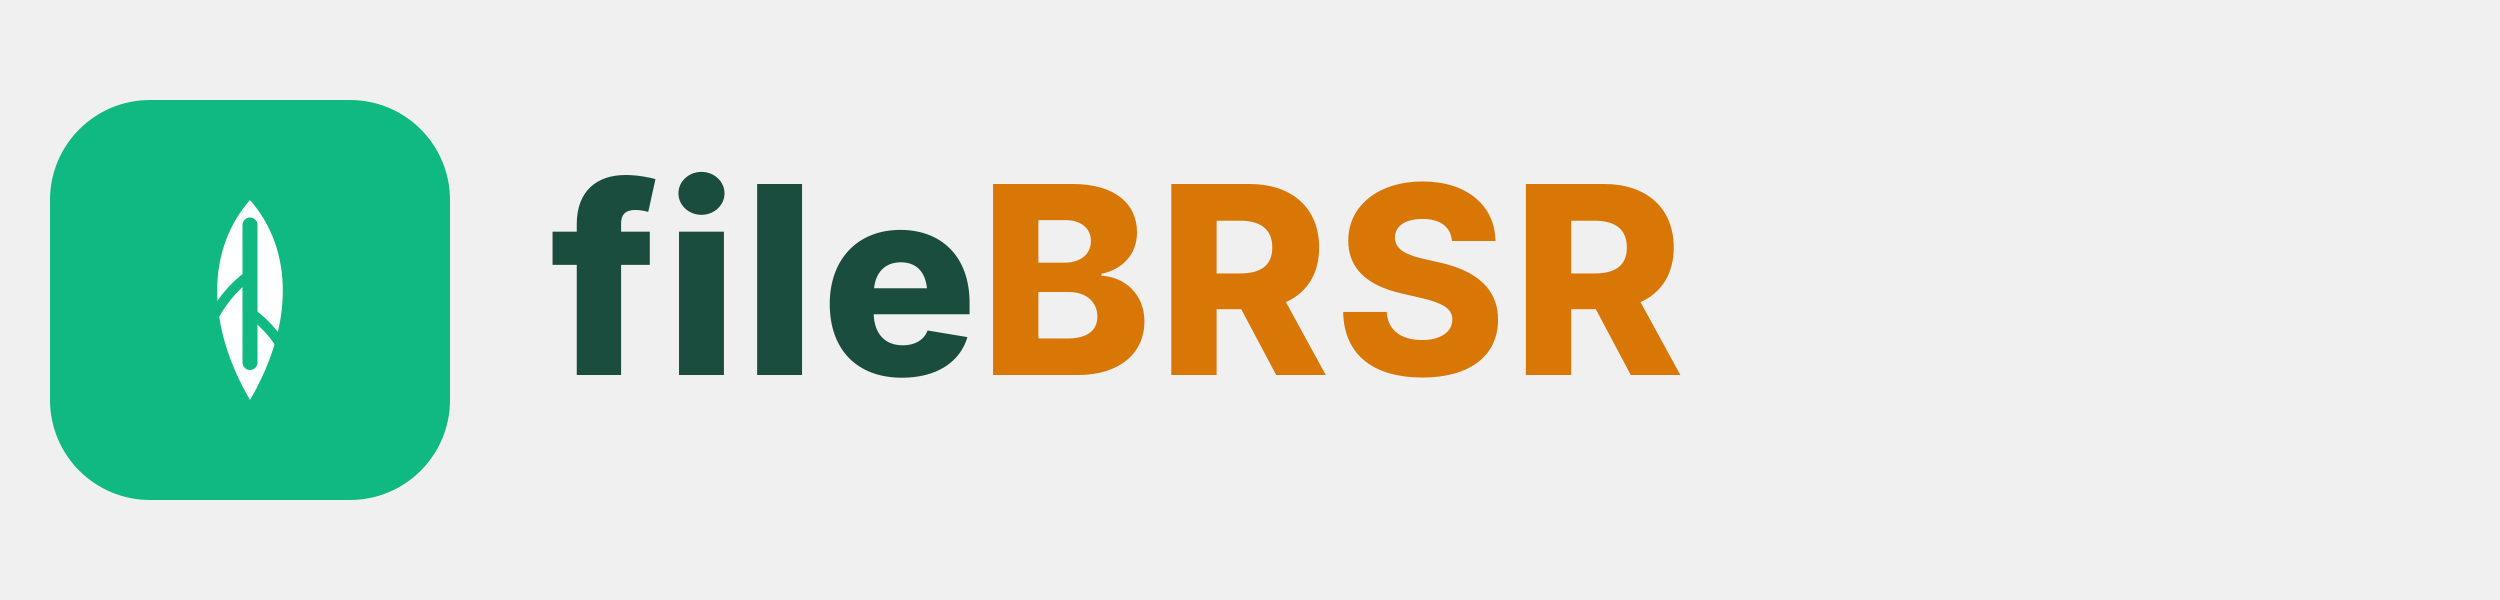
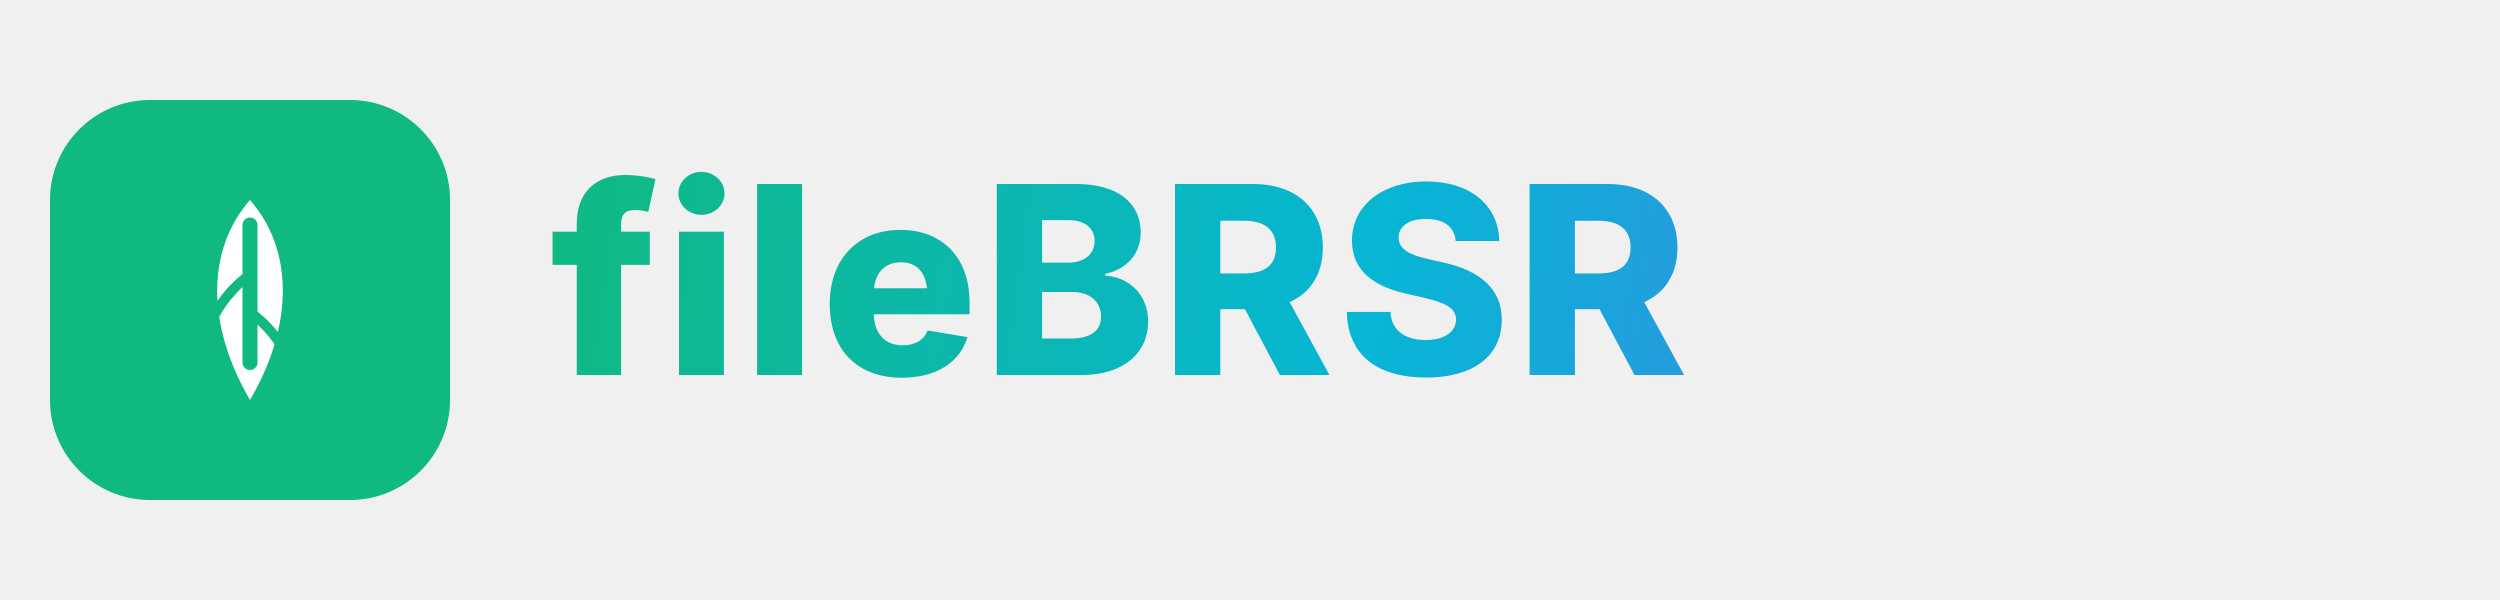
<svg xmlns="http://www.w3.org/2000/svg" viewBox="0 0 200 48" fill="none">
+   <defs>
+     <linearGradient id="fbWordmark" x1="44" y1="14" x2="190" y2="34" gradientUnits="userSpaceOnUse">
+       <stop offset="0" stop-color="#10B981" />
+       <stop offset="0.45" stop-color="#06B6D4" />
+       <stop offset="1" stop-color="#6366F1" />
+     </linearGradient>
+   </defs>
  <rect x="4" y="8" width="32" height="32" rx="8" fill="#10B981" />
  <path d="M20 16 C16.5 20, 16.5 26, 20 32 C23.5 26, 23.5 20, 20 16z" fill="white" />
  <line x1="20" y1="18" x2="20" y2="29" stroke="#10B981" stroke-width="1.2" stroke-linecap="round" />
  <path d="M20 22 C18.5 23, 17.5 24.5, 17 25.5" stroke="#10B981" stroke-width="0.8" stroke-linecap="round" fill="none" />
  <path d="M20 25 C21.5 26, 22.5 27.5, 23 28.5" stroke="#10B981" stroke-width="0.8" stroke-linecap="round" fill="none" />
-   <text x="44" y="30" font-family="'Inter', 'Outfit', system-ui, sans-serif" font-size="21" font-weight="800" fill="#1B4D3E" letter-spacing="0.3">file<tspan fill="#D97706">BRSR</tspan>
-   </text>
+   <text x="44" y="30" font-family="'Inter', 'Outfit', system-ui, sans-serif" font-size="21" font-weight="800" fill="url(#fbWordmark)" letter-spacing="0.3">fileBRSR</text>
</svg>
